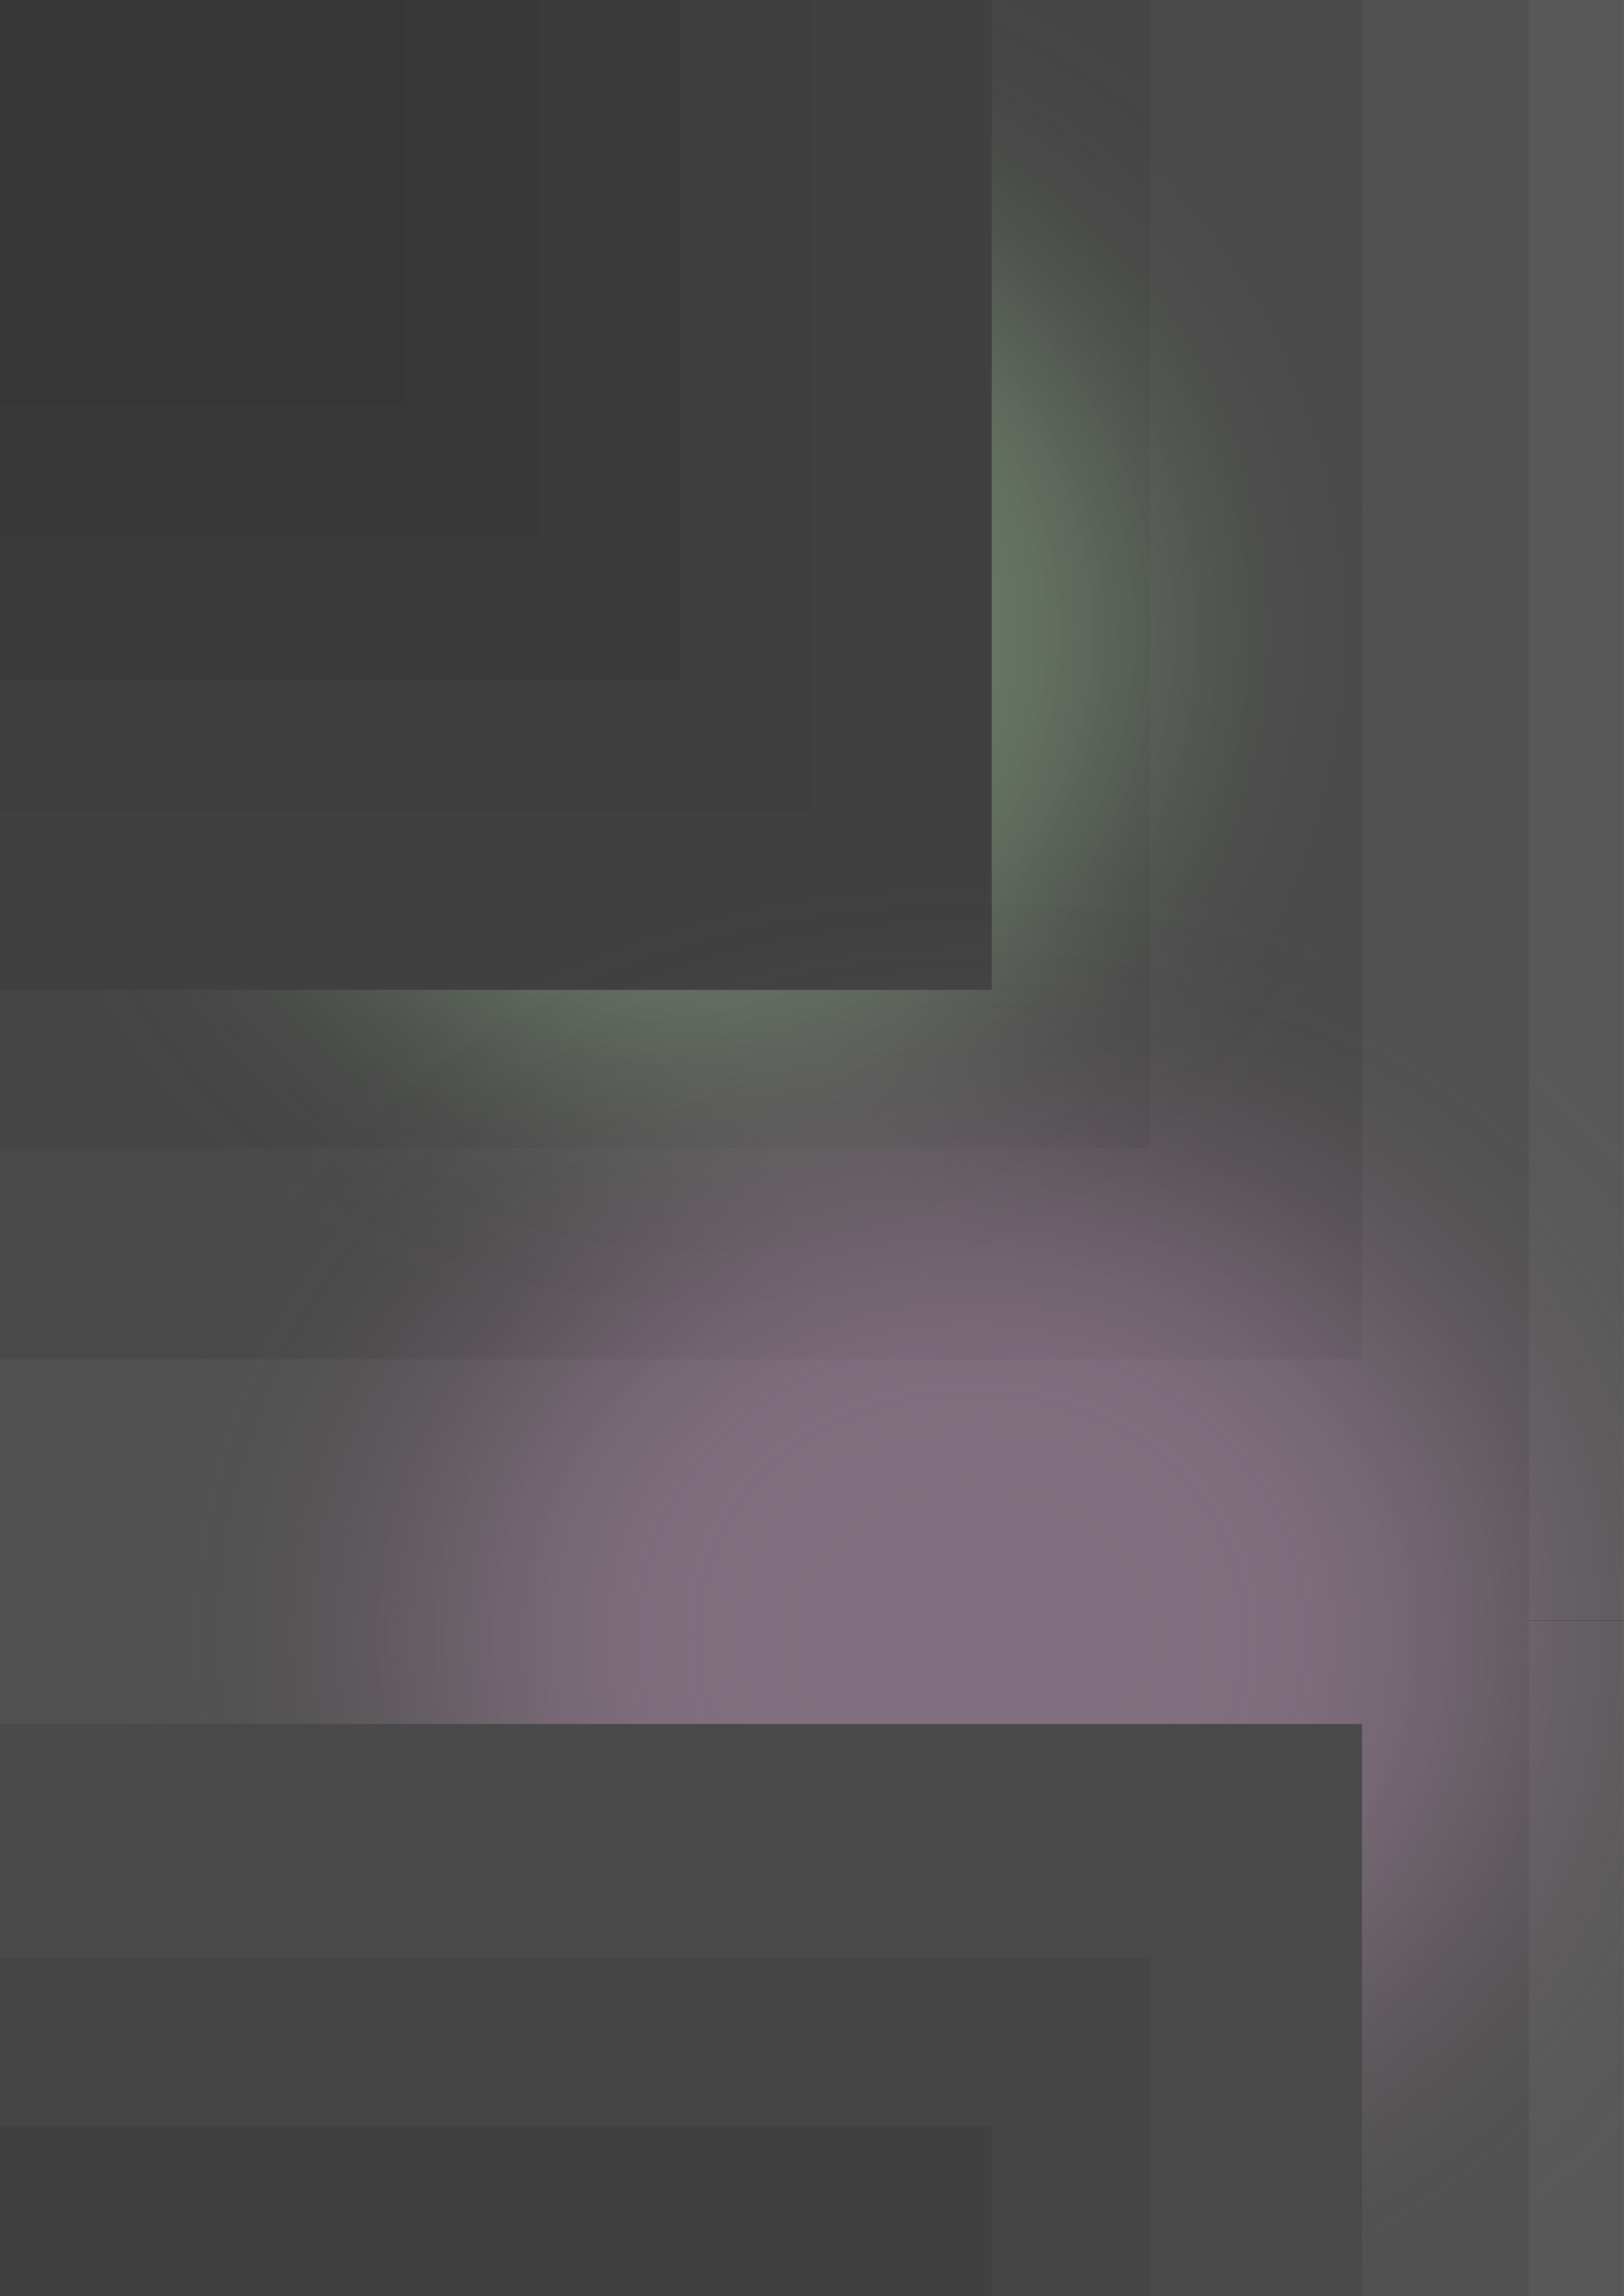
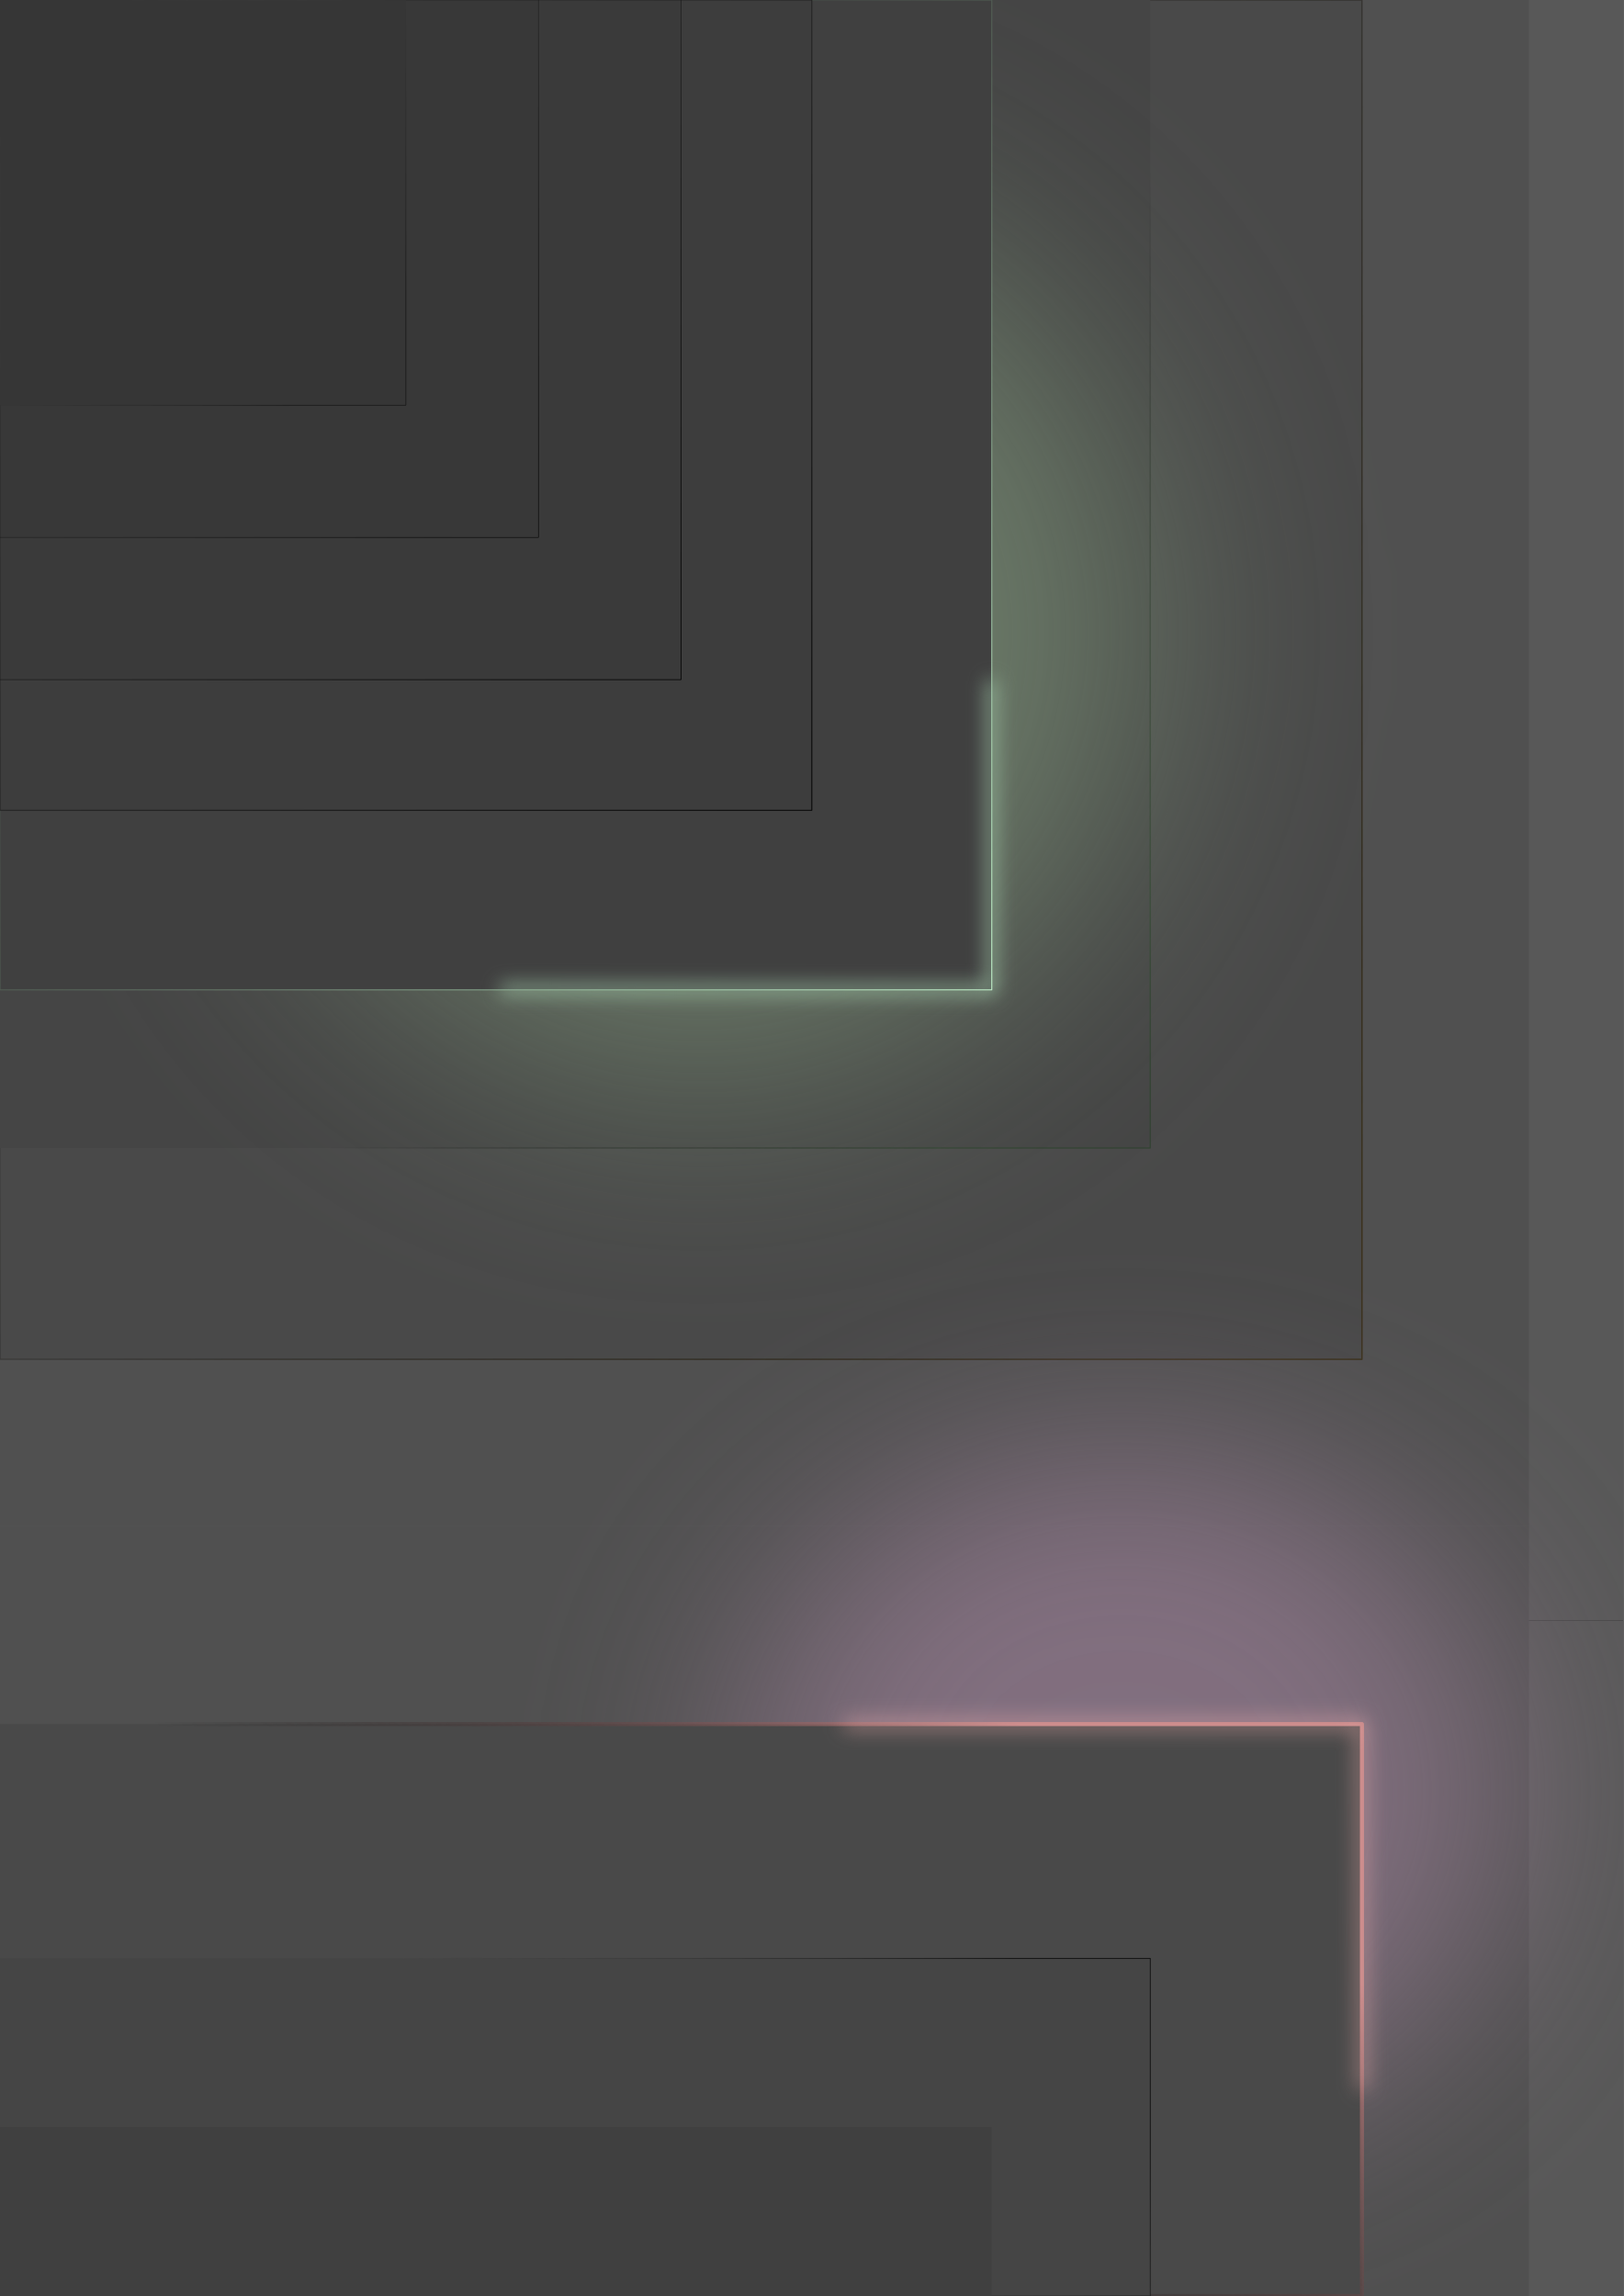
- <svg xmlns="http://www.w3.org/2000/svg" width="210mm" height="297mm" viewBox="0 0 210 297" version="1.1" id="svg5">
+ <svg xmlns="http://www.w3.org/2000/svg" xmlns:xlink="http://www.w3.org/1999/xlink" width="210mm" height="297mm" viewBox="0 0 210 297" version="1.1" id="svg5">
  <defs id="defs2">
+     <linearGradient id="linearGradient1060">
+       <stop style="stop-color:#000000;stop-opacity:1;" offset="0" id="stop1056" />
+       <stop style="stop-color:#3f3f3f;stop-opacity:0;" offset="1" id="stop1058" />
+     </linearGradient>
+     <linearGradient id="linearGradient1052">
+       <stop style="stop-color:#3b321e;stop-opacity:1;" offset="0" id="stop1048" />
+       <stop style="stop-color:#000000;stop-opacity:0;" offset="1" id="stop1050" />
+     </linearGradient>
+     <linearGradient id="linearGradient1044">
+       <stop style="stop-color:#324232;stop-opacity:1;" offset="0" id="stop1040" />
+       <stop style="stop-color:#000000;stop-opacity:0;" offset="1" id="stop1042" />
+     </linearGradient>
+     <linearGradient id="linearGradient1036">
+       <stop style="stop-color:#000000;stop-opacity:1;" offset="0" id="stop1032" />
+       <stop style="stop-color:#000000;stop-opacity:0;" offset="1" id="stop1034" />
+     </linearGradient>
+     <linearGradient id="linearGradient1028">
+       <stop style="stop-color:#000000;stop-opacity:1;" offset="0" id="stop1024" />
+       <stop style="stop-color:#000000;stop-opacity:0;" offset="1" id="stop1026" />
+     </linearGradient>
+     <linearGradient id="linearGradient1020">
+       <stop style="stop-color:#000000;stop-opacity:1;" offset="0" id="stop1016" />
+       <stop style="stop-color:#000000;stop-opacity:0;" offset="1" id="stop1018" />
+     </linearGradient>
+     <linearGradient id="linearGradient1012">
+       <stop style="stop-color:#000000;stop-opacity:1;" offset="0" id="stop1008" />
+       <stop style="stop-color:#626262;stop-opacity:0;" offset="1" id="stop1010" />
+     </linearGradient>
+     <linearGradient id="linearGradient942">
+       <stop style="stop-color:#000000;stop-opacity:0;" offset="0" id="stop938" />
+       <stop style="stop-color:#c08383;stop-opacity:1;" offset="1" id="stop940" />
+     </linearGradient>
+     <linearGradient id="linearGradient887">
+       <stop style="stop-color:#000000;stop-opacity:0;" offset="0" id="stop883" />
+       <stop style="stop-color:#cbffd6;stop-opacity:1;" offset="1" id="stop885" />
+     </linearGradient>
    <filter style="color-interpolation-filters:sRGB" id="filter910" x="-0.326" y="-0.326" width="1.653" height="1.653">
      <feGaussianBlur stdDeviation="15.572" id="feGaussianBlur912" />
+     </filter>
+     <linearGradient xlink:href="#linearGradient887" id="linearGradient889" x1="7.622" y1="6.723" x2="127.578" y2="127.297" gradientUnits="userSpaceOnUse" />
+     <linearGradient xlink:href="#linearGradient942" id="linearGradient944" x1="102.242" y1="285.505" x2="143.029" y2="231.624" gradientUnits="userSpaceOnUse" />
+     <linearGradient xlink:href="#linearGradient1012" id="linearGradient1014" x1="44.976" y1="46.09" x2="7.524" y2="8.362" gradientUnits="userSpaceOnUse" />
+     <linearGradient xlink:href="#linearGradient1020" id="linearGradient1022" x1="65.233" y1="65.053" x2="7.196" y2="8.555" gradientUnits="userSpaceOnUse" />
+     <linearGradient xlink:href="#linearGradient1028" id="linearGradient1030" x1="82.146" y1="82.244" x2="8.715" y2="9.019" gradientUnits="userSpaceOnUse" />
+     <linearGradient xlink:href="#linearGradient1036" id="linearGradient1038" x1="100.731" y1="99.241" x2="6.314" y2="7.06" gradientUnits="userSpaceOnUse" />
+     <linearGradient xlink:href="#linearGradient1044" id="linearGradient1046" x1="137.198" y1="131.022" x2="90.151" y2="91.334" gradientUnits="userSpaceOnUse" />
+     <linearGradient xlink:href="#linearGradient1052" id="linearGradient1054" x1="167.451" y1="168.576" x2="37.873" y2="63.943" gradientUnits="userSpaceOnUse" />
+     <linearGradient xlink:href="#linearGradient1060" id="linearGradient1062" x1="137.987" y1="263.33" x2="86.997" y2="301.178" gradientUnits="userSpaceOnUse" />
+     <filter style="color-interpolation-filters:sRGB" id="filter1306" x="-0.046" y="-0.073" width="1.101" height="1.16">
+       <feGaussianBlur stdDeviation="1.224" id="feGaussianBlur1308" />
+     </filter>
+     <filter style="color-interpolation-filters:sRGB" id="filter2623" x="-0.045" y="-0.072" width="1.096" height="1.136">
+       <feGaussianBlur stdDeviation="1.269" id="feGaussianBlur2625" />
    </filter>
  </defs>
  <g id="layer1">
    <rect style="fill:#1a1a1a;stroke-width:0.159;stroke-linecap:round;stroke-linejoin:round;fill-opacity:1" id="rect234" width="210" height="297" x="0" y="0" />
    <rect style="fill:#585858;fill-opacity:1;stroke-width:0.224;stroke-linecap:round;stroke-linejoin:round" id="rect8853" width="210" height="209.629" x="0" y="0" />
    <rect style="fill:#505050;fill-opacity:1;stroke-width:0.211;stroke-linecap:round;stroke-linejoin:round" id="rect8782" width="197.742" height="197.393" x="0" y="0" />
-     <rect style="fill:#494949;fill-opacity:1;stroke-width:0.188;stroke-linecap:round;stroke-linejoin:round" id="rect4324" width="176.146" height="175.835" x="0" y="0" />
-     <rect style="fill:#454545;fill-opacity:1;stroke-width:0.159;stroke-linecap:round;stroke-linejoin:round" id="rect4694" width="148.763" height="148.5" x="0" y="0" />
+     <rect style="fill:#494949;fill-opacity:1;stroke-width:0.188;stroke-linecap:round;stroke-linejoin:round;stroke:url(#linearGradient1054)" id="rect4324" width="176.146" height="175.835" x="0" y="0" />
+     <rect style="fill:#454545;fill-opacity:1;stroke-width:0.159;stroke-linecap:round;stroke-linejoin:round;stroke:url(#linearGradient1046)" id="rect4694" width="148.763" height="148.5" x="0" y="0" />
    <circle style="opacity:0.424;fill:#a0c599;stroke-width:0.026;stroke-linecap:round;stroke-linejoin:bevel;filter:url(#filter910)" id="path300" cx="90.695" cy="81.774" r="57.242" />
-     <rect style="fill:#404040;fill-opacity:1;stroke-width:0.137;stroke-linecap:round;stroke-linejoin:round" id="rect4696" width="128.268" height="128.041" x="0" y="0" />
-     <rect style="fill:#3d3d3d;fill-opacity:1;stroke-width:0.112;stroke-linecap:round;stroke-linejoin:round" id="rect4698" width="105" height="104.814" x="0" y="0" />
-     <rect style="fill:#3a3a3a;fill-opacity:1;stroke-width:0.094;stroke-linecap:round;stroke-linejoin:round" id="rect4700" width="88.073" height="87.917" x="0" y="0" />
-     <rect style="fill:#383838;fill-opacity:1;stroke-width:0.074;stroke-linecap:round;stroke-linejoin:round" id="rect5428" width="69.642" height="69.519" x="0" y="0" />
-     <rect style="fill:#363636;fill-opacity:1;stroke-width:0.056;stroke-linecap:round;stroke-linejoin:round" id="rect5430" width="52.5" height="52.407" x="0" y="0" />
+     <rect style="fill:#404040;fill-opacity:1;stroke-width:0.137;stroke-linecap:round;stroke-linejoin:round;stroke:url(#linearGradient889)" id="rect4696" width="128.268" height="128.041" x="0" y="0" />
+     <rect style="fill:#3d3d3d;fill-opacity:1;stroke-width:0.112;stroke-linecap:round;stroke-linejoin:round;stroke:url(#linearGradient1038)" id="rect4698" width="105" height="104.814" x="0" y="0" />
+     <rect style="fill:#3a3a3a;fill-opacity:1;stroke-width:0.094;stroke-linecap:round;stroke-linejoin:round;stroke:url(#linearGradient1030)" id="rect4700" width="88.073" height="87.917" x="0" y="0" />
+     <rect style="fill:#383838;fill-opacity:1;stroke-width:0.074;stroke-linecap:round;stroke-linejoin:round;stroke:url(#linearGradient1022)" id="rect5428" width="69.642" height="69.519" x="0" y="0" />
+     <rect style="fill:#363636;fill-opacity:1;stroke-width:0.056;stroke-linecap:round;stroke-linejoin:round;stroke:url(#linearGradient1014)" id="rect5430" width="52.5" height="52.407" x="0" y="0" />
    <rect style="fill:#585858;fill-opacity:1;stroke-width:0.145;stroke-linecap:round;stroke-linejoin:round" id="rect11765" width="210" height="87.371" x="-1.7881393e-06" y="209.629" />
    <rect style="fill:#505050;fill-opacity:1;stroke-width:0.15;stroke-linecap:round;stroke-linejoin:round" id="rect13949" width="197.742" height="99.607" x="0" y="197.393" />
-     <circle style="opacity:0.424;fill:#c599bf;fill-opacity:1;stroke-width:0.026;stroke-linecap:round;stroke-linejoin:bevel;filter:url(#filter910)" id="circle914" cx="90.695" cy="204.435" r="57.242" transform="matrix(1.227859,0,0,1.094286,14.27422,-11.84144)" />
-     <rect style="fill:#494949;fill-opacity:1;stroke-width:0.122;stroke-linecap:round;stroke-linejoin:round" id="rect12493" width="176.146" height="73.98" x="0" y="223.02" />
-     <rect style="fill:#454545;fill-opacity:1;stroke-width:0.086;stroke-linecap:round;stroke-linejoin:round" id="rect12495" width="148.763" height="43.686" x="0" y="253.315" />
+     <circle style="opacity:0.424;fill:#c599bf;fill-opacity:1;stroke-width:0.026;stroke-linecap:round;stroke-linejoin:bevel;filter:url(#filter910)" id="circle914" cx="90.695" cy="204.435" r="57.242" transform="matrix(0.8723205,0,0,0.7774254,66.03398,72.8095)" />
+     <rect style="fill:#494949;fill-opacity:1;stroke-width:0.522;stroke-linecap:round;stroke-linejoin:round;stroke:url(#linearGradient944);stroke-dasharray:none" id="rect12493" width="176.146" height="73.98" x="0" y="223.02" />
+     <rect style="fill:#454545;fill-opacity:1;stroke-width:0.086;stroke-linecap:round;stroke-linejoin:round;stroke:url(#linearGradient1062)" id="rect12495" width="148.763" height="43.686" x="0" y="253.315" />
    <rect style="fill:#404040;fill-opacity:1;stroke-width:0.057;stroke-linecap:round;stroke-linejoin:round" id="rect14677" width="128.268" height="21.843" x="0" y="275.157" />
+     <path style="fill:none;stroke:#9dc2a4;stroke-width:1.065;stroke-linecap:butt;stroke-linejoin:miter;stroke-opacity:1;filter:url(#filter1306);stroke-dasharray:none" d="m 64.676,127.958 63.561,0.093 V 88" id="path1304" />
+     <path style="fill:none;stroke:#ffb7b7;stroke-width:0.665;stroke-linecap:butt;stroke-linejoin:miter;stroke-opacity:1;stroke-dasharray:none;filter:url(#filter2623)" d="m 109.141,223.079 66.891,-0.066 0.197,47.244" id="path2276" />
  </g>
</svg>
